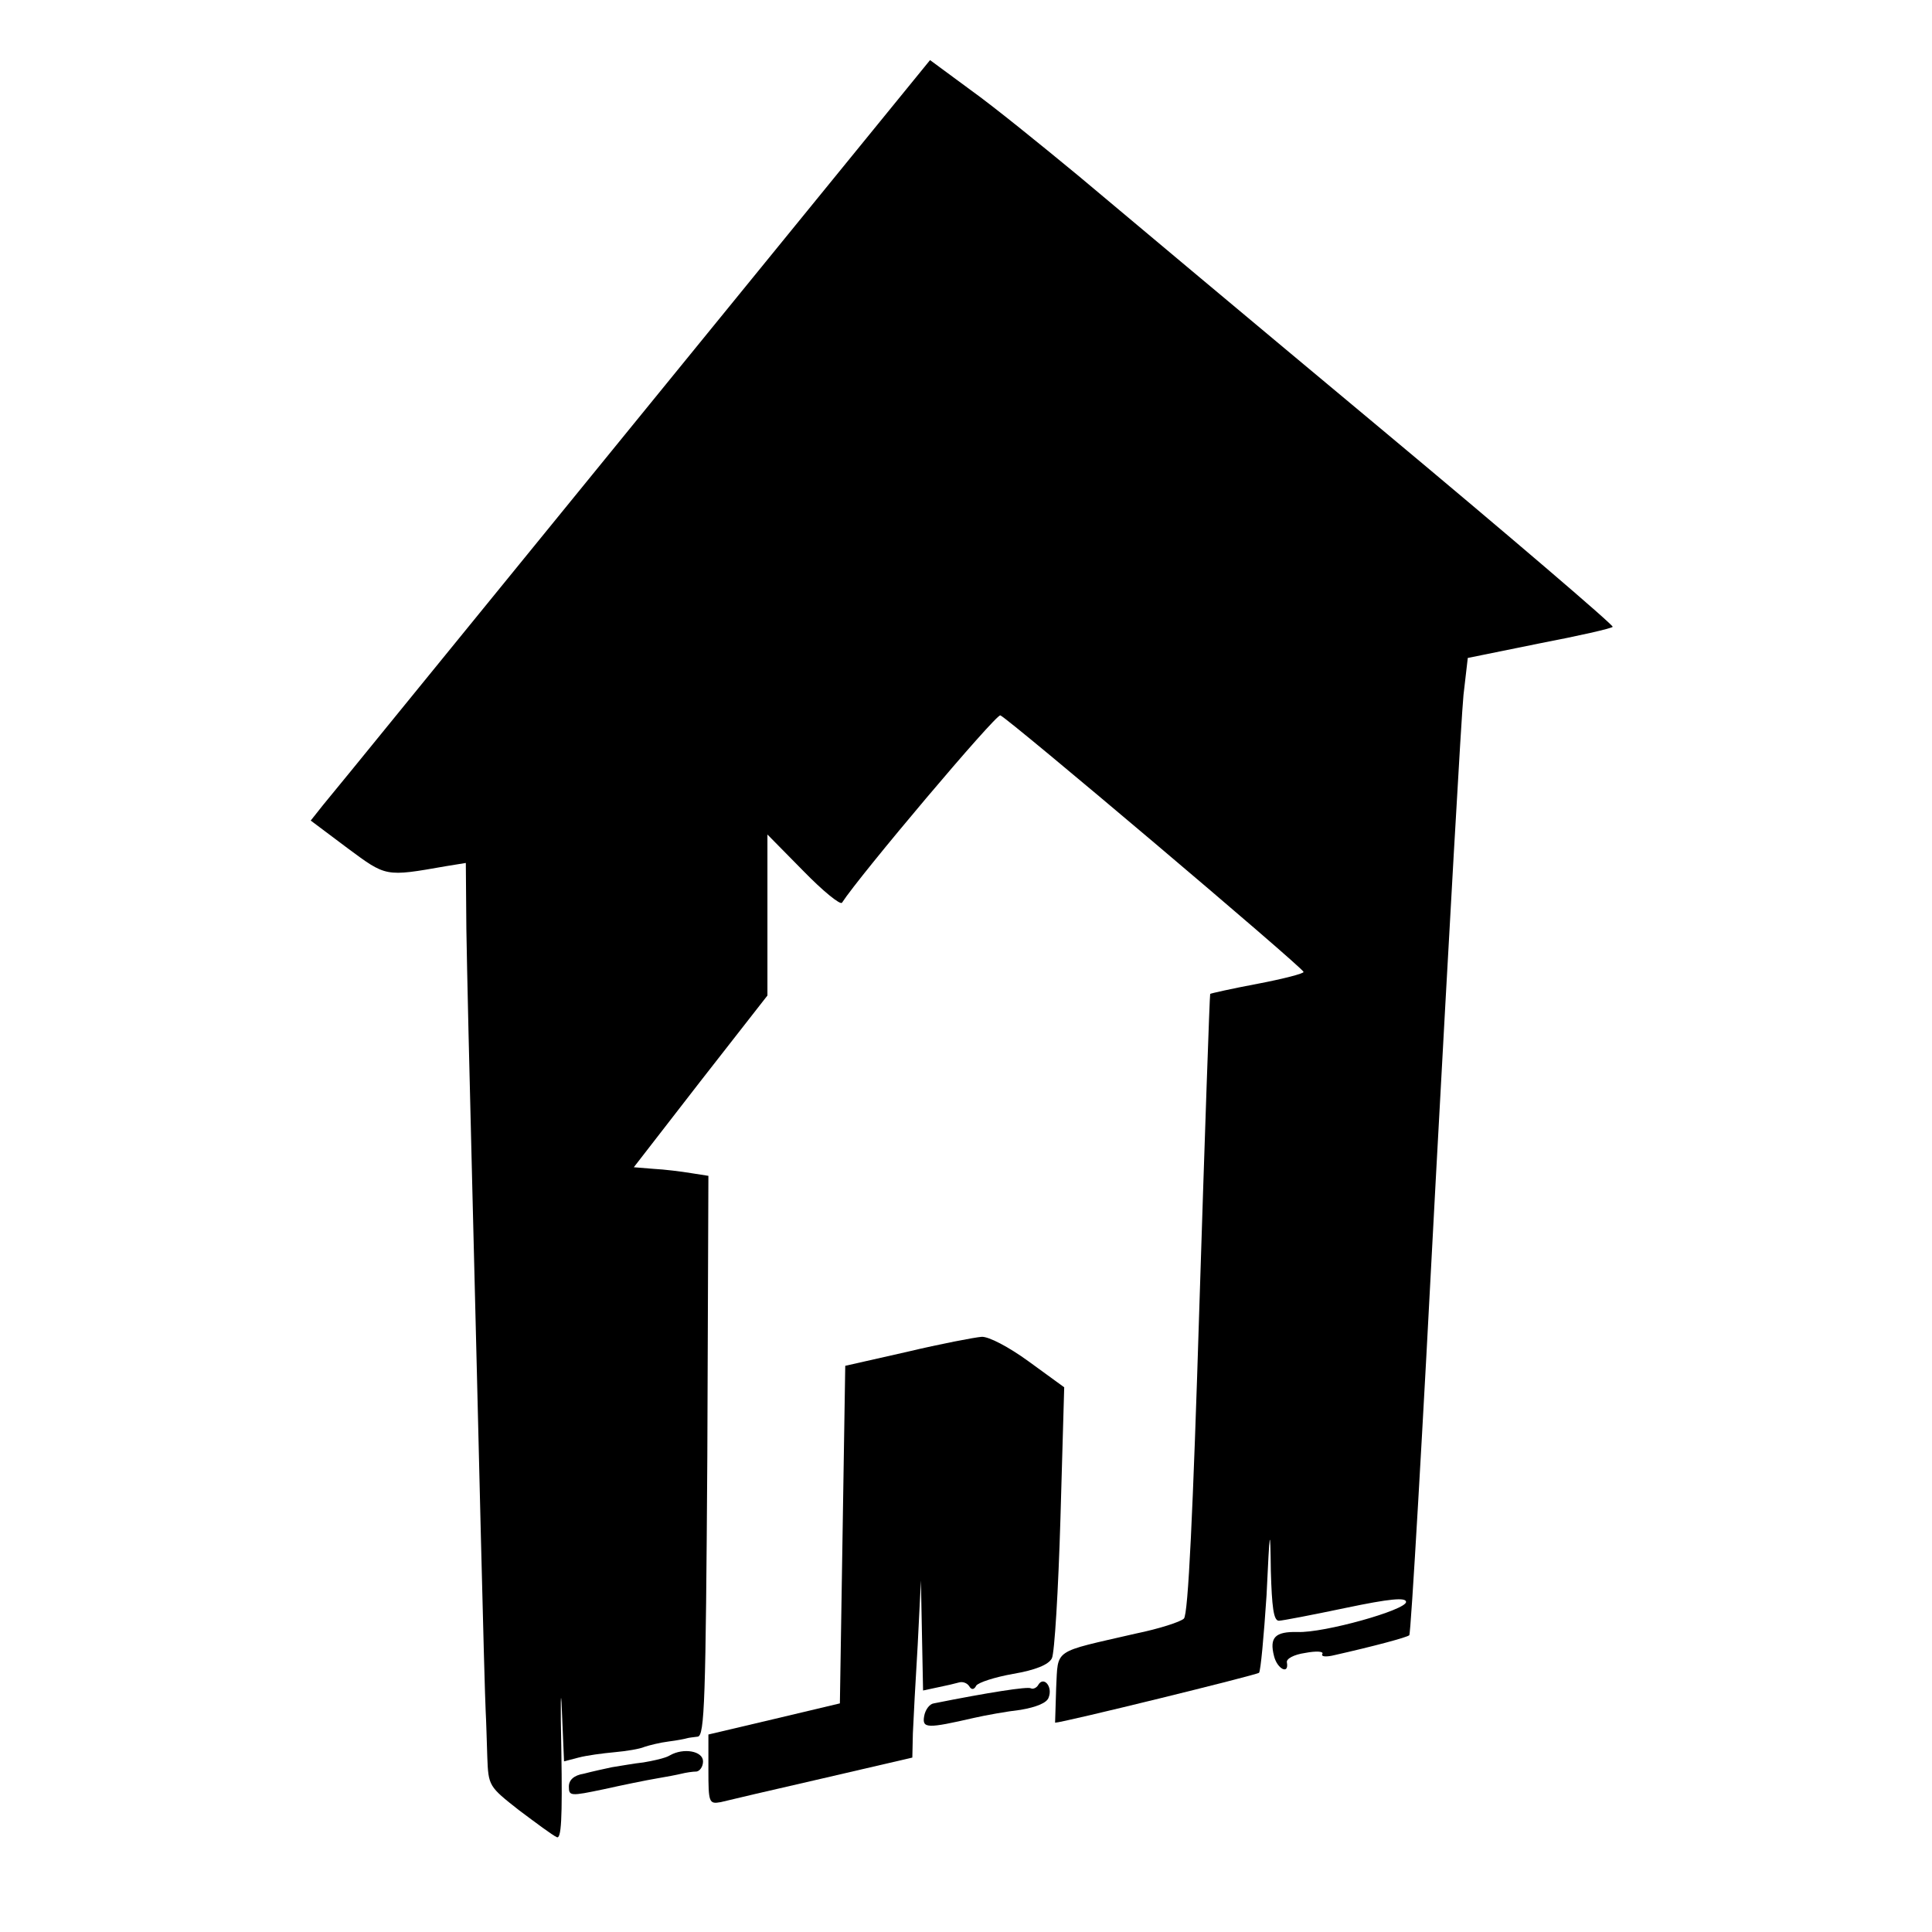
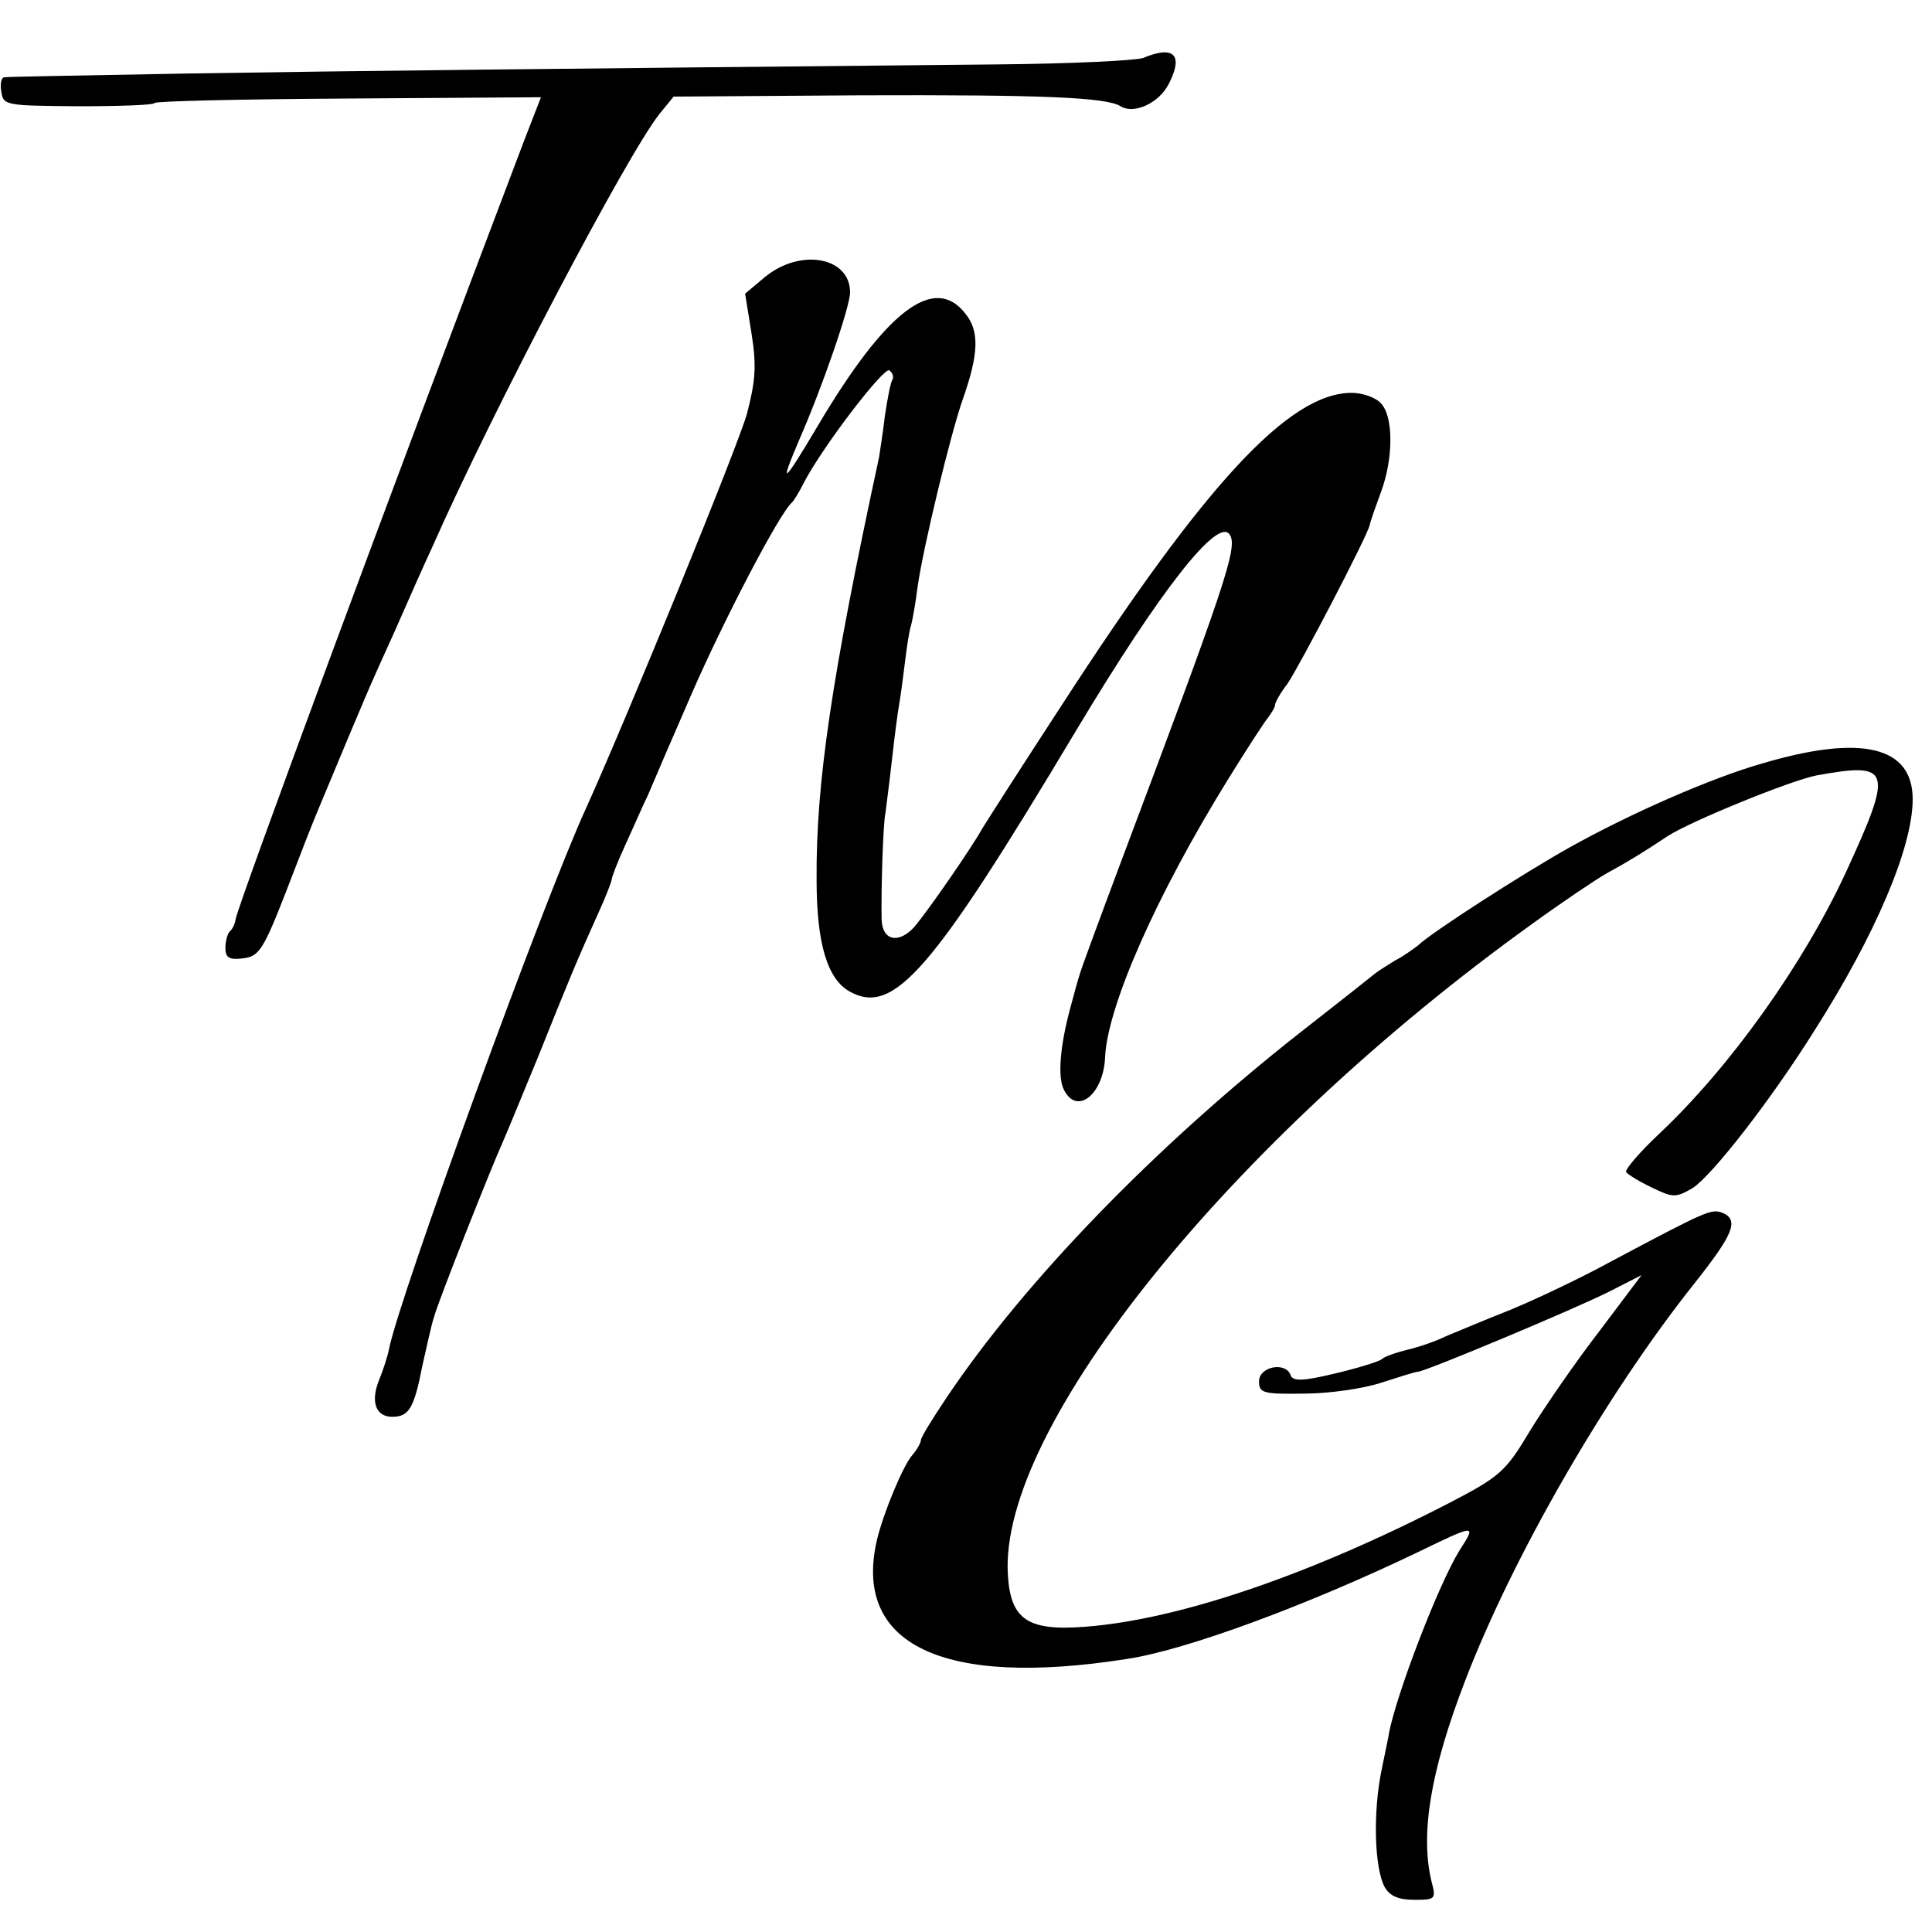
- <svg xmlns="http://www.w3.org/2000/svg" version="1.0" width="360pt" height="360pt" viewBox="0 0 360 360" preserveAspectRatio="xMidYMid meet">
-   <g transform="translate(0,360) scale(0.1,-0.1)" fill="#000000" stroke="none">
-     <path d="M1179 2808 c-305 -374 -564 -693 -577 -708 l-23 -29 68 -51 c73 -54 70 -54 184 -34 l37 6 1 -123 c1 -68 6 -284 11 -479 5 -195 12 -488 16 -651 4 -164 8 -311 9 -328 1 -17 2 -55 3 -85 2 -54 3 -55 59 -99 32 -24 63 -47 70 -50 9 -6 11 34 9 160 -2 93 -1 126 1 75 l4 -94 27 7 c15 4 45 8 67 10 22 2 47 6 56 10 9 3 29 8 45 10 16 2 31 5 34 6 3 1 12 2 20 3 13 1 15 67 18 523 l2 522 -32 5 c-18 3 -50 7 -70 8 l-37 3 124 160 125 160 0 150 0 150 67 -68 c36 -37 69 -64 72 -59 33 51 287 352 295 349 13 -4 564 -470 565 -478 1 -3 -38 -13 -85 -22 -48 -9 -88 -18 -89 -19 -1 -2 -10 -262 -20 -578 -12 -388 -21 -579 -29 -586 -6 -6 -46 -19 -90 -28 -156 -36 -144 -27 -148 -101 -1 -36 -2 -65 -2 -65 14 0 376 89 380 93 3 3 9 68 14 144 6 128 7 131 8 46 2 -67 5 -93 15 -93 6 0 63 11 125 24 81 17 112 20 112 11 0 -15 -153 -58 -202 -56 -42 1 -53 -10 -44 -45 6 -24 28 -35 24 -12 -2 7 13 15 34 18 21 4 35 3 32 -2 -3 -5 7 -6 23 -2 71 16 135 33 139 37 3 2 25 382 49 843 25 461 48 870 52 909 l8 69 133 27 c73 14 135 28 137 31 3 2 -192 169 -433 370 -240 200 -493 412 -562 470 -69 57 -159 130 -201 160 l-76 56 -554 -680z" />
-     <path d="M1690 1081 l-115 -26 -5 -315 -5 -314 -122 -29 -123 -29 0 -65 c0 -62 1 -65 23 -61 12 3 97 23 189 44 l168 39 1 45 c1 25 5 99 9 165 l6 120 2 -103 2 -102 28 6 c15 3 32 7 39 9 7 2 15 -1 19 -7 4 -7 9 -7 13 1 4 6 35 16 69 22 41 7 66 17 72 29 5 9 12 127 16 261 l7 244 -66 48 c-37 27 -75 47 -88 46 -13 -1 -76 -13 -139 -28z" />
-     <path d="M1935 461 c-3 -6 -10 -9 -14 -7 -5 4 -81 -8 -181 -28 -8 -1 -16 -12 -18 -24 -4 -23 6 -23 93 -3 22 5 61 12 87 15 29 5 49 13 52 23 8 20 -9 40 -19 24z" />
-     <path d="M1248 329 c-8 -5 -31 -10 -49 -13 -19 -2 -45 -7 -59 -9 -14 -3 -37 -8 -52 -12 -19 -3 -28 -12 -28 -24 0 -18 3 -18 65 -5 36 8 80 17 98 20 18 3 39 7 47 9 8 2 21 4 28 4 6 1 12 9 12 19 0 19 -36 26 -62 11z" />
+ <svg xmlns="http://www.w3.org/2000/svg" version="1.0" width="300pt" height="300pt" viewBox="0 0 300 300" preserveAspectRatio="xMidYMid meet">
+   <g transform="translate(0,300) scale(0.1,-0.1)" fill="#000000" stroke="none">
+     <path d="M1775 2910 c-11 -4 -112 -9 -225 -10 -719 -7 -997 -10 -1250 -14 -157 -3 -289 -5 -293 -6 -5 0 -7 -10 -5 -22 3 -22 7 -22 120 -23 65 0 118 2 118 5 0 3 135 6 300 7 l300 2 -26 -67 c-215 -566 -443 -1183 -448 -1209 -1 -7 -5 -16 -9 -19 -4 -4 -7 -16 -7 -26 0 -15 6 -19 28 -16 24 3 31 13 66 103 21 55 44 114 51 130 78 187 75 180 118 275 18 41 44 100 58 130 93 211 304 612 353 673 l22 27 290 2 c281 1 382 -3 404 -17 21 -13 60 5 75 35 23 45 8 60 -40 40z" />
+     <path d="M1188 2570 l-31 -26 10 -62 c8 -50 6 -74 -7 -124 -13 -48 -187 -474 -250 -613 -66 -144 -290 -759 -306 -840 -2 -11 -9 -32 -15 -47 -14 -34 -6 -58 20 -58 26 0 34 13 47 80 7 30 14 64 18 75 5 21 90 235 106 270 5 11 30 72 56 135 50 125 61 151 93 222 12 26 21 50 21 53 0 3 9 27 21 53 12 26 27 61 35 77 7 17 38 89 69 160 48 110 135 278 155 295 3 3 11 16 18 30 29 56 124 180 133 175 5 -4 7 -10 5 -14 -3 -4 -8 -30 -12 -57 -3 -27 -8 -56 -9 -64 -74 -343 -98 -506 -97 -656 0 -100 17 -155 52 -174 68 -37 127 31 350 404 133 222 223 336 240 305 12 -20 -9 -81 -170 -509 -34 -91 -63 -169 -64 -175 -2 -5 -8 -28 -14 -50 -16 -59 -20 -108 -10 -127 20 -41 62 -7 64 51 4 79 79 250 191 431 29 47 57 90 63 97 5 7 10 15 10 19 0 3 8 18 19 32 19 28 124 229 128 247 1 6 9 28 17 50 20 53 20 119 0 139 -8 9 -29 16 -45 16 -97 0 -227 -140 -451 -486 -62 -95 -117 -181 -123 -191 -16 -29 -83 -126 -105 -152 -24 -27 -50 -22 -51 11 -1 41 2 149 6 166 1 9 6 46 10 82 4 36 9 74 11 85 2 11 6 40 9 65 3 25 7 52 10 60 2 8 7 35 10 60 9 62 51 236 70 290 25 71 26 106 4 133 -48 62 -123 5 -229 -174 -54 -91 -61 -97 -29 -22 36 82 79 207 79 229 0 55 -77 69 -132 24z" />
+     <path d="M2738 1815 c-81 -23 -206 -78 -301 -131 -73 -41 -216 -133 -235 -152 -8 -6 -23 -17 -35 -23 -11 -7 -26 -16 -31 -20 -6 -5 -59 -47 -118 -93 -225 -177 -426 -385 -546 -563 -23 -34 -42 -65 -42 -69 0 -4 -6 -15 -13 -23 -15 -17 -45 -90 -55 -131 -39 -164 102 -231 388 -186 93 14 281 84 450 165 93 45 93 45 66 3 -32 -52 -96 -218 -109 -282 0 -3 -6 -30 -12 -60 -13 -64 -11 -150 5 -180 8 -14 21 -20 46 -20 33 0 34 1 27 28 -18 73 -2 172 52 312 74 193 219 445 356 617 61 77 70 99 43 110 -17 6 -24 3 -169 -74 -49 -27 -121 -61 -160 -77 -38 -15 -83 -34 -100 -41 -16 -8 -43 -17 -60 -21 -16 -4 -35 -10 -40 -15 -6 -4 -39 -14 -73 -22 -50 -12 -65 -12 -68 -2 -8 21 -49 13 -49 -10 0 -18 6 -20 70 -19 39 0 93 8 120 17 28 9 53 17 57 17 13 1 247 99 298 125 l49 25 -67 -89 c-37 -48 -85 -118 -107 -154 -37 -62 -46 -70 -125 -111 -215 -111 -419 -181 -565 -192 -89 -7 -116 11 -120 81 -14 228 347 675 815 1011 47 34 99 69 115 78 33 18 56 32 95 58 36 23 190 86 231 94 116 21 119 10 46 -149 -66 -143 -179 -302 -289 -406 -32 -30 -55 -57 -53 -61 3 -4 21 -15 40 -24 33 -16 37 -16 63 -1 29 18 120 134 189 244 95 149 153 285 153 360 0 82 -79 101 -232 56z" />
  </g>
</svg>
